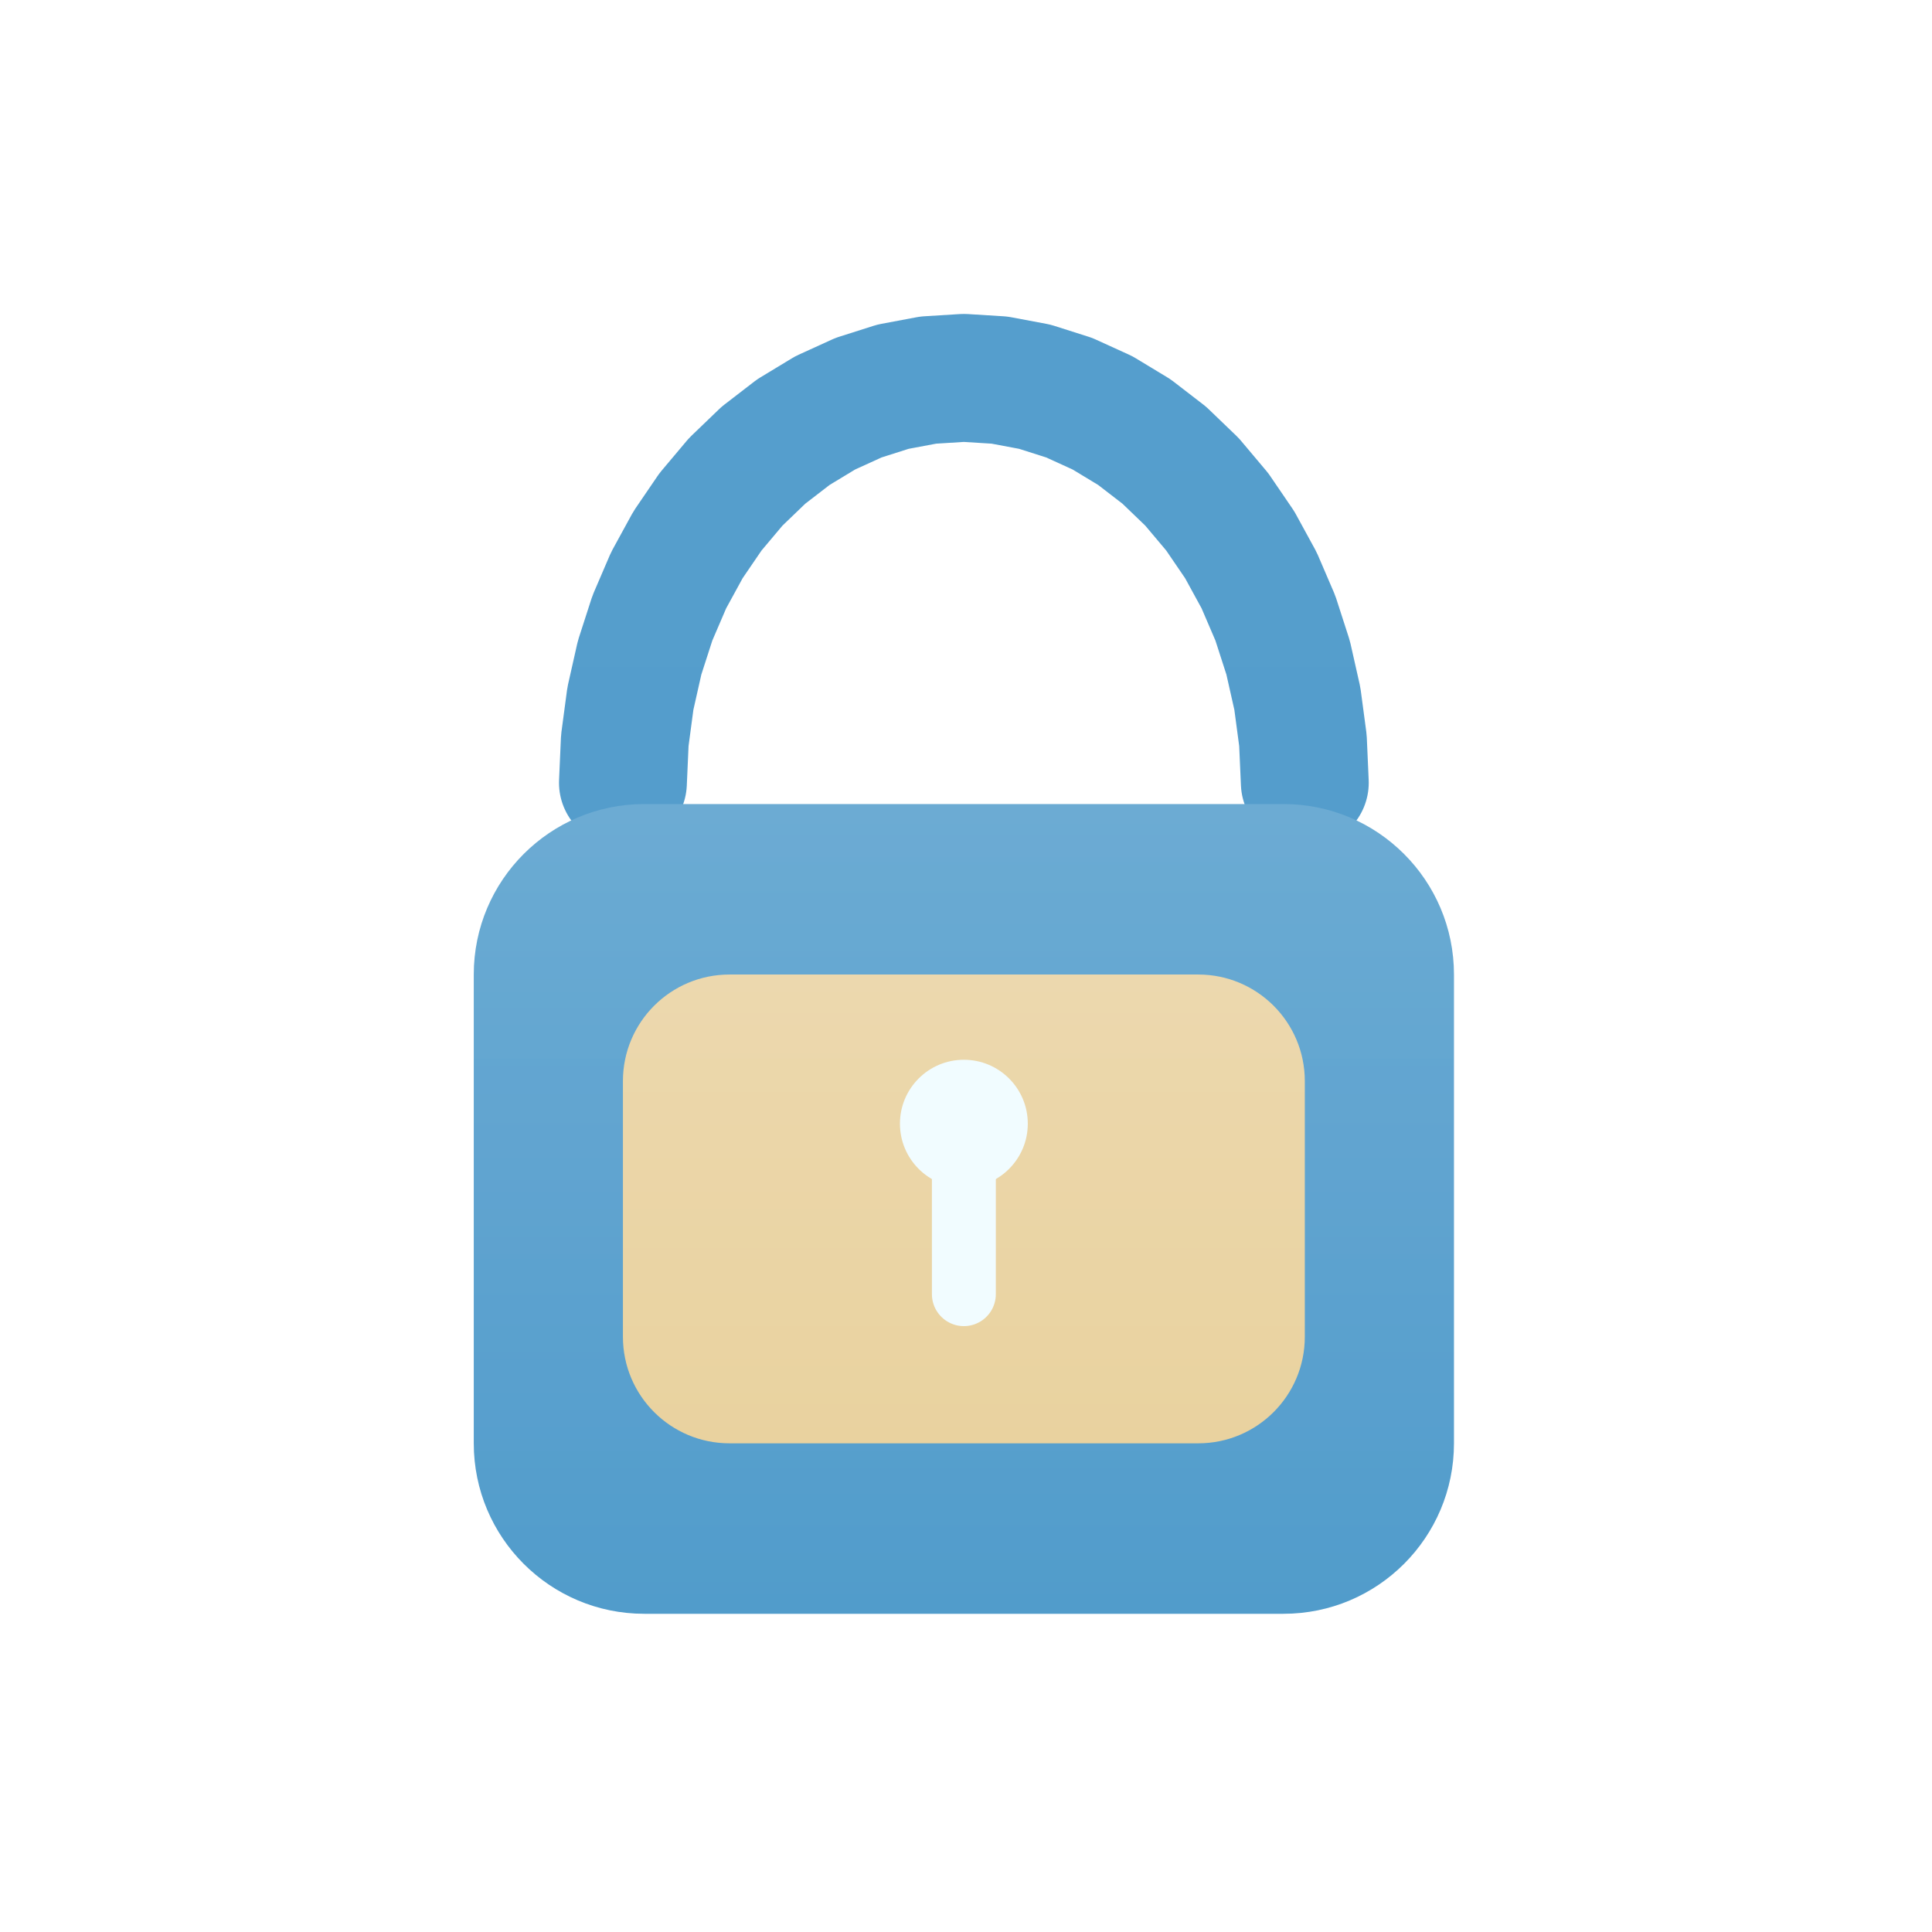
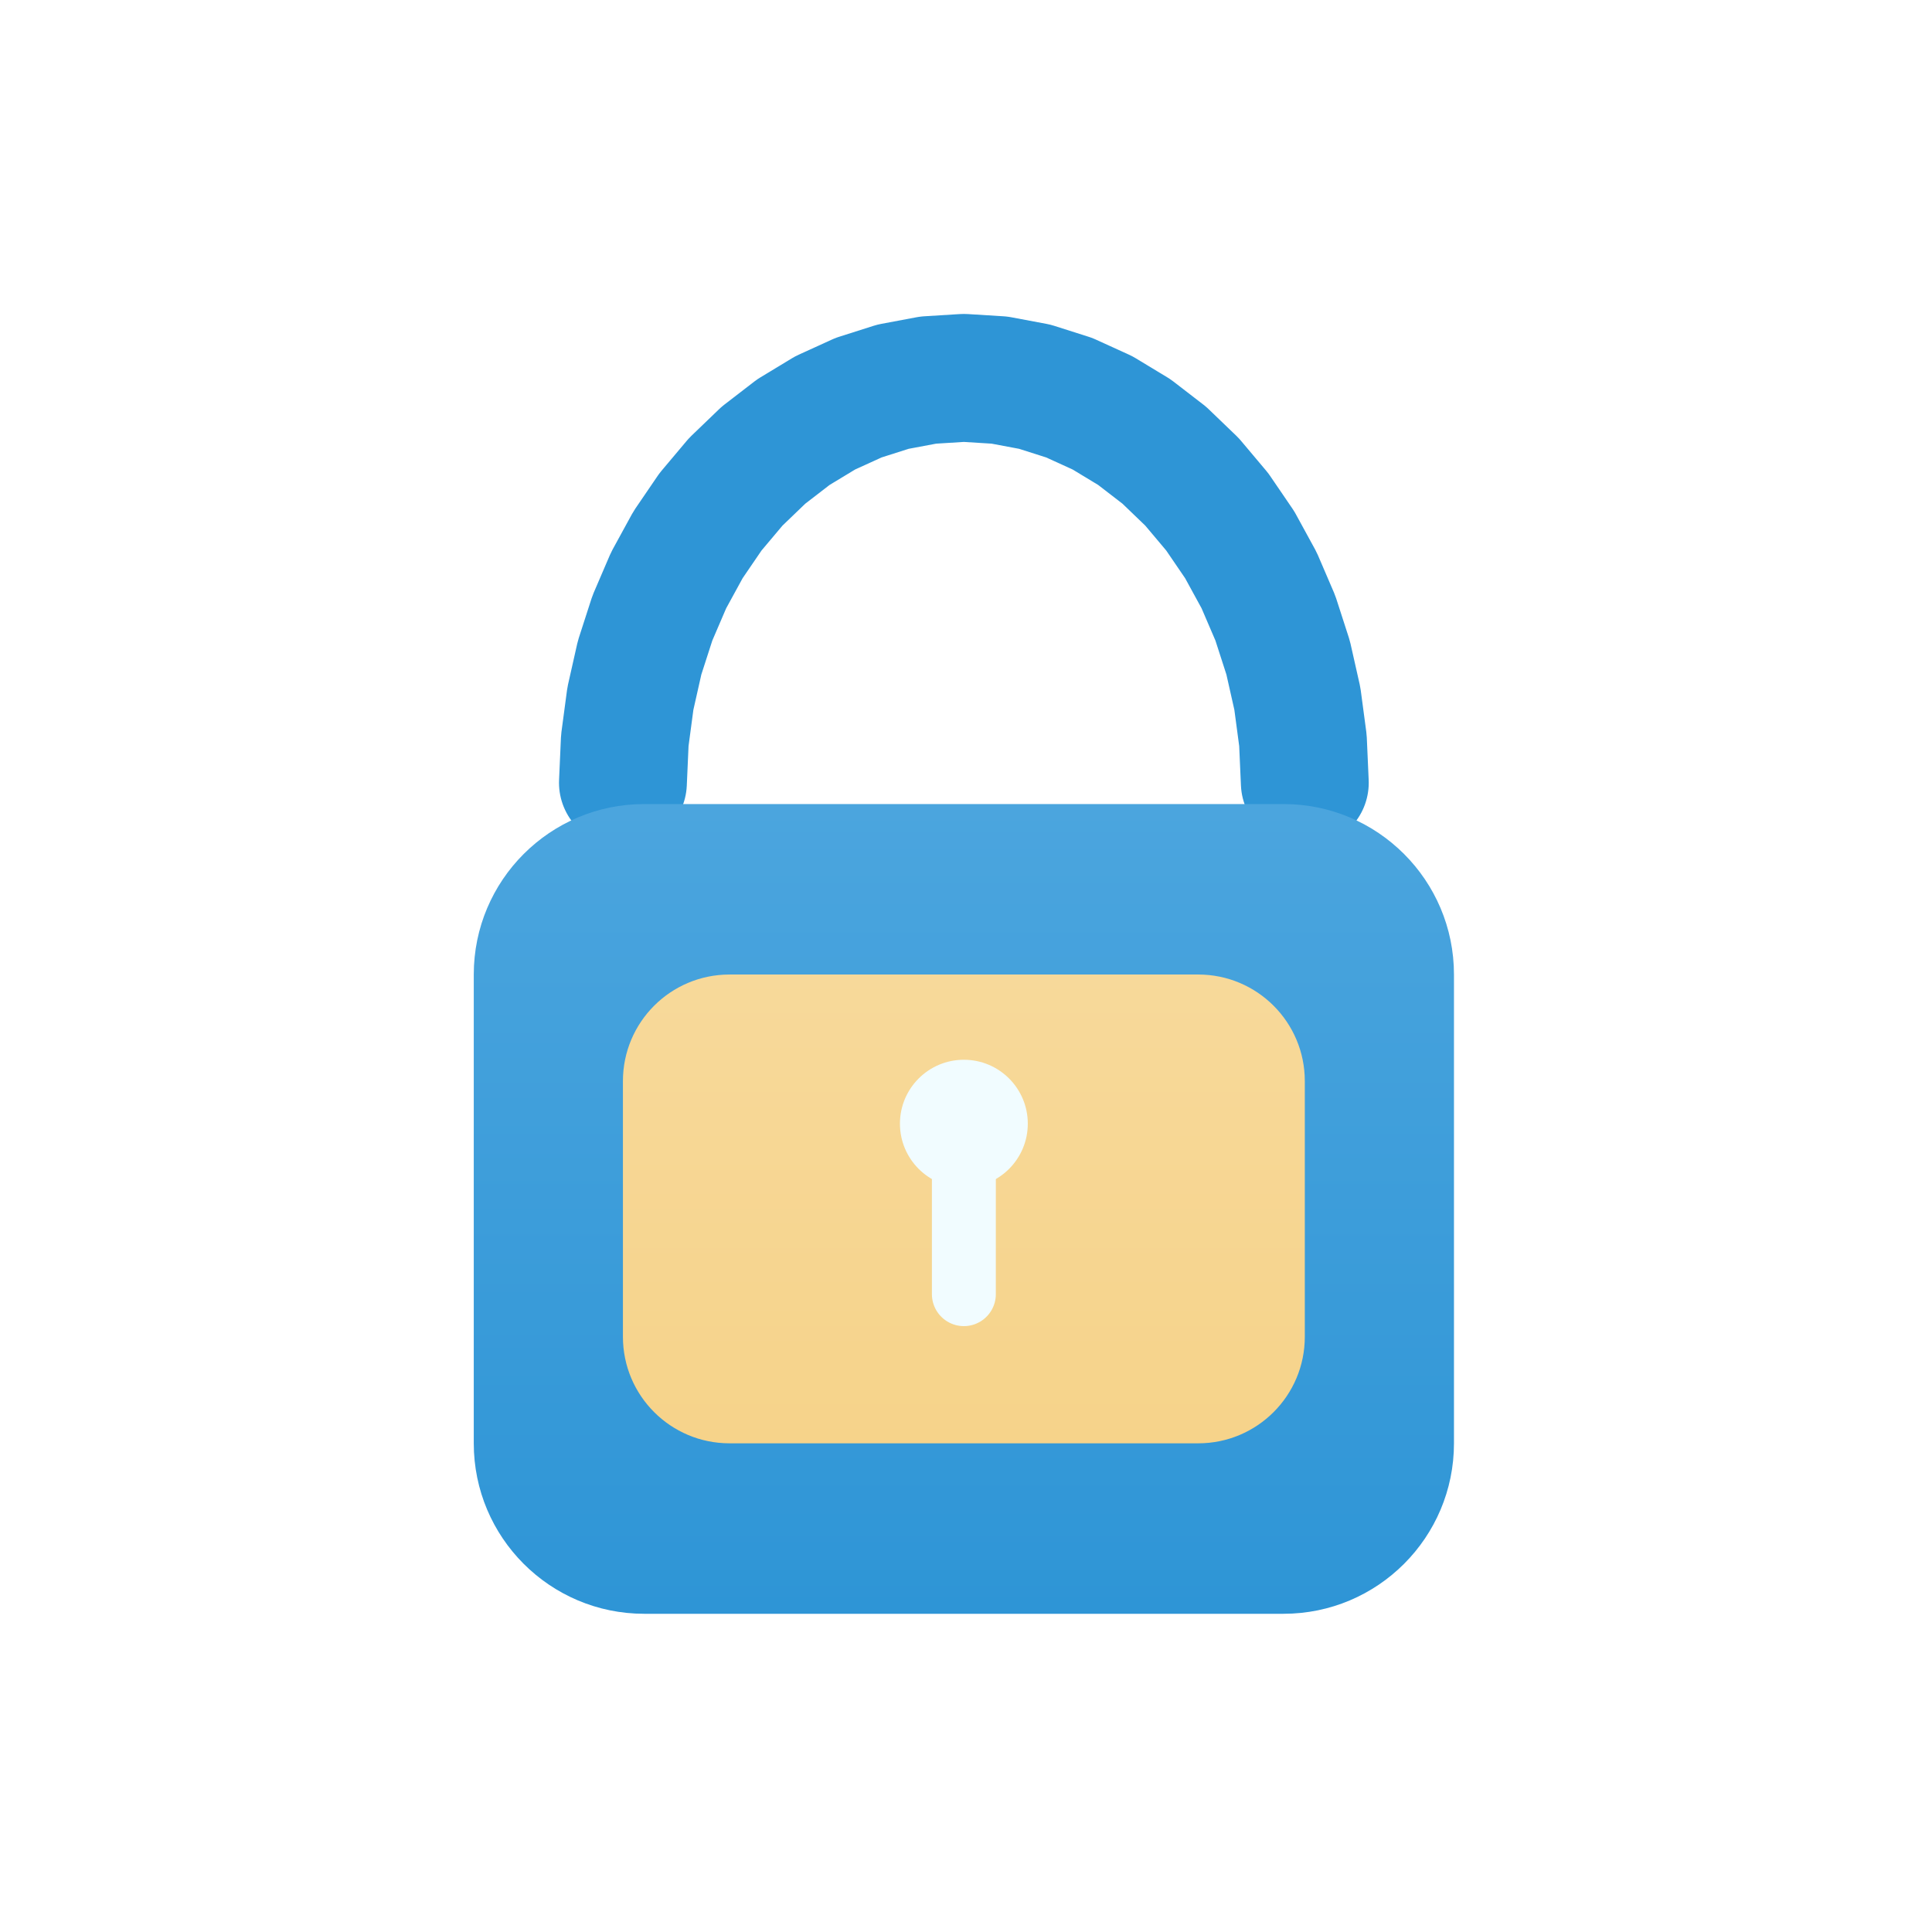
- <svg xmlns="http://www.w3.org/2000/svg" viewBox="0 0 80 80">
+ <svg xmlns="http://www.w3.org/2000/svg" width="768" height="768" viewBox="0 0 80 80">
  <defs>
    <linearGradient id="g0" x1="0%" y1="0%" x2="0%" y2="100%">
-       <stop stop-color="#68a9d2" />
-       <stop offset="1" stop-color="#509BCB" />
+       <stop stop-color="#4BA5DE" />
+       <stop offset="1" stop-color="#2E95D6" />
    </linearGradient>
    <linearGradient id="g1" x1="0%" y1="0%" x2="0%" y2="100%">
-       <stop stop-color="#ecd7ac" />
-       <stop offset="1" stop-color="#E9D19E" />
+       <stop stop-color="#F7D99A" />
+       <stop offset="1" stop-color="#F6D38A" />
    </linearGradient>
    <linearGradient id="finishLight" x1="0%" y1="0%" x2="0%" y2="100%">
      <stop stop-color="white" stop-opacity="0.039" />
      <stop offset="1" stop-color="white" stop-opacity="0" />
    </linearGradient>
    <mask id="finishMask" mask-type="alpha" maskUnits="userSpaceOnUse" x="0" y="0" width="80" height="80">
      <g transform="translate(4.61765 6.82353) scale(0.882353)">
-         <polyline points="24,29 24.088,27.014 24.35,25.05 24.783,23.129 25.383,21.272 26.144,19.5 27.056,17.832 28.11,16.287 29.294,14.88 30.595,13.629 32,12.546 33.492,11.643 35.056,10.93 36.673,10.415 38.328,10.104 40,10 41.672,10.104 43.327,10.415 44.944,10.93 46.508,11.643 48,12.546 49.405,13.629 50.706,14.88 51.89,16.287 52.944,17.832 53.856,19.5 54.617,21.272 55.217,23.129 55.65,25.05 55.912,27.014 56,29" fill="none" stroke="#509BCB" stroke-width="6" stroke-linejoin="round" stroke-linecap="round" />
+         <polyline points="24,29 24.088,27.014 24.35,25.05 24.783,23.129 25.383,21.272 26.144,19.5 27.056,17.832 28.11,16.287 29.294,14.88 30.595,13.629 32,12.546 33.492,11.643 35.056,10.93 36.673,10.415 38.328,10.104 40,10 41.672,10.104 43.327,10.415 44.944,10.93 46.508,11.643 48,12.546 49.405,13.629 50.706,14.88 51.89,16.287 52.944,17.832 53.856,19.5 54.617,21.272 55.217,23.129 55.65,25.05 55.912,27.014 56,29" fill="none" stroke="#2E95D6" stroke-width="6" stroke-linejoin="round" stroke-linecap="round" />
        <rect x="17" y="30" width="46" height="38" rx="8" fill="url(#g0)" />
        <rect x="24" y="38" width="32" height="22" rx="5" fill="url(#g1)" />
        <ellipse cx="40" cy="45" rx="3" ry="3" fill="#F1FCFF" stroke="none" stroke-width="1" />
        <polyline points="40,46 40,53" fill="none" stroke="#F1FCFF" stroke-width="3" stroke-linejoin="round" stroke-linecap="round" />
      </g>
    </mask>
  </defs>
  <g>
    <g transform="translate(4.61765 6.82353) scale(0.882353)">
-       <polyline points="24,29 24.088,27.014 24.35,25.05 24.783,23.129 25.383,21.272 26.144,19.5 27.056,17.832 28.11,16.287 29.294,14.88 30.595,13.629 32,12.546 33.492,11.643 35.056,10.93 36.673,10.415 38.328,10.104 40,10 41.672,10.104 43.327,10.415 44.944,10.93 46.508,11.643 48,12.546 49.405,13.629 50.706,14.88 51.89,16.287 52.944,17.832 53.856,19.5 54.617,21.272 55.217,23.129 55.65,25.05 55.912,27.014 56,29" fill="none" stroke="#509BCB" stroke-width="6" stroke-linejoin="round" stroke-linecap="round" />
+       <polyline points="24,29 24.088,27.014 24.35,25.05 24.783,23.129 25.383,21.272 26.144,19.5 27.056,17.832 28.11,16.287 29.294,14.88 30.595,13.629 32,12.546 33.492,11.643 35.056,10.93 36.673,10.415 38.328,10.104 40,10 41.672,10.104 43.327,10.415 44.944,10.93 46.508,11.643 48,12.546 49.405,13.629 50.706,14.88 51.89,16.287 52.944,17.832 53.856,19.5 54.617,21.272 55.217,23.129 55.65,25.05 55.912,27.014 56,29" fill="none" stroke="#2E95D6" stroke-width="6" stroke-linejoin="round" stroke-linecap="round" />
      <rect x="17" y="30" width="46" height="38" rx="8" fill="url(#g0)" />
      <rect x="24" y="38" width="32" height="22" rx="5" fill="url(#g1)" />
      <ellipse cx="40" cy="45" rx="3" ry="3" fill="#F1FCFF" stroke="none" stroke-width="1" />
      <polyline points="40,46 40,53" fill="none" stroke="#F1FCFF" stroke-width="3" stroke-linejoin="round" stroke-linecap="round" />
    </g>
-     <rect width="80" height="80" fill="url(#finishLight)" mask="url(#finishMask)" />
  </g>
</svg>
